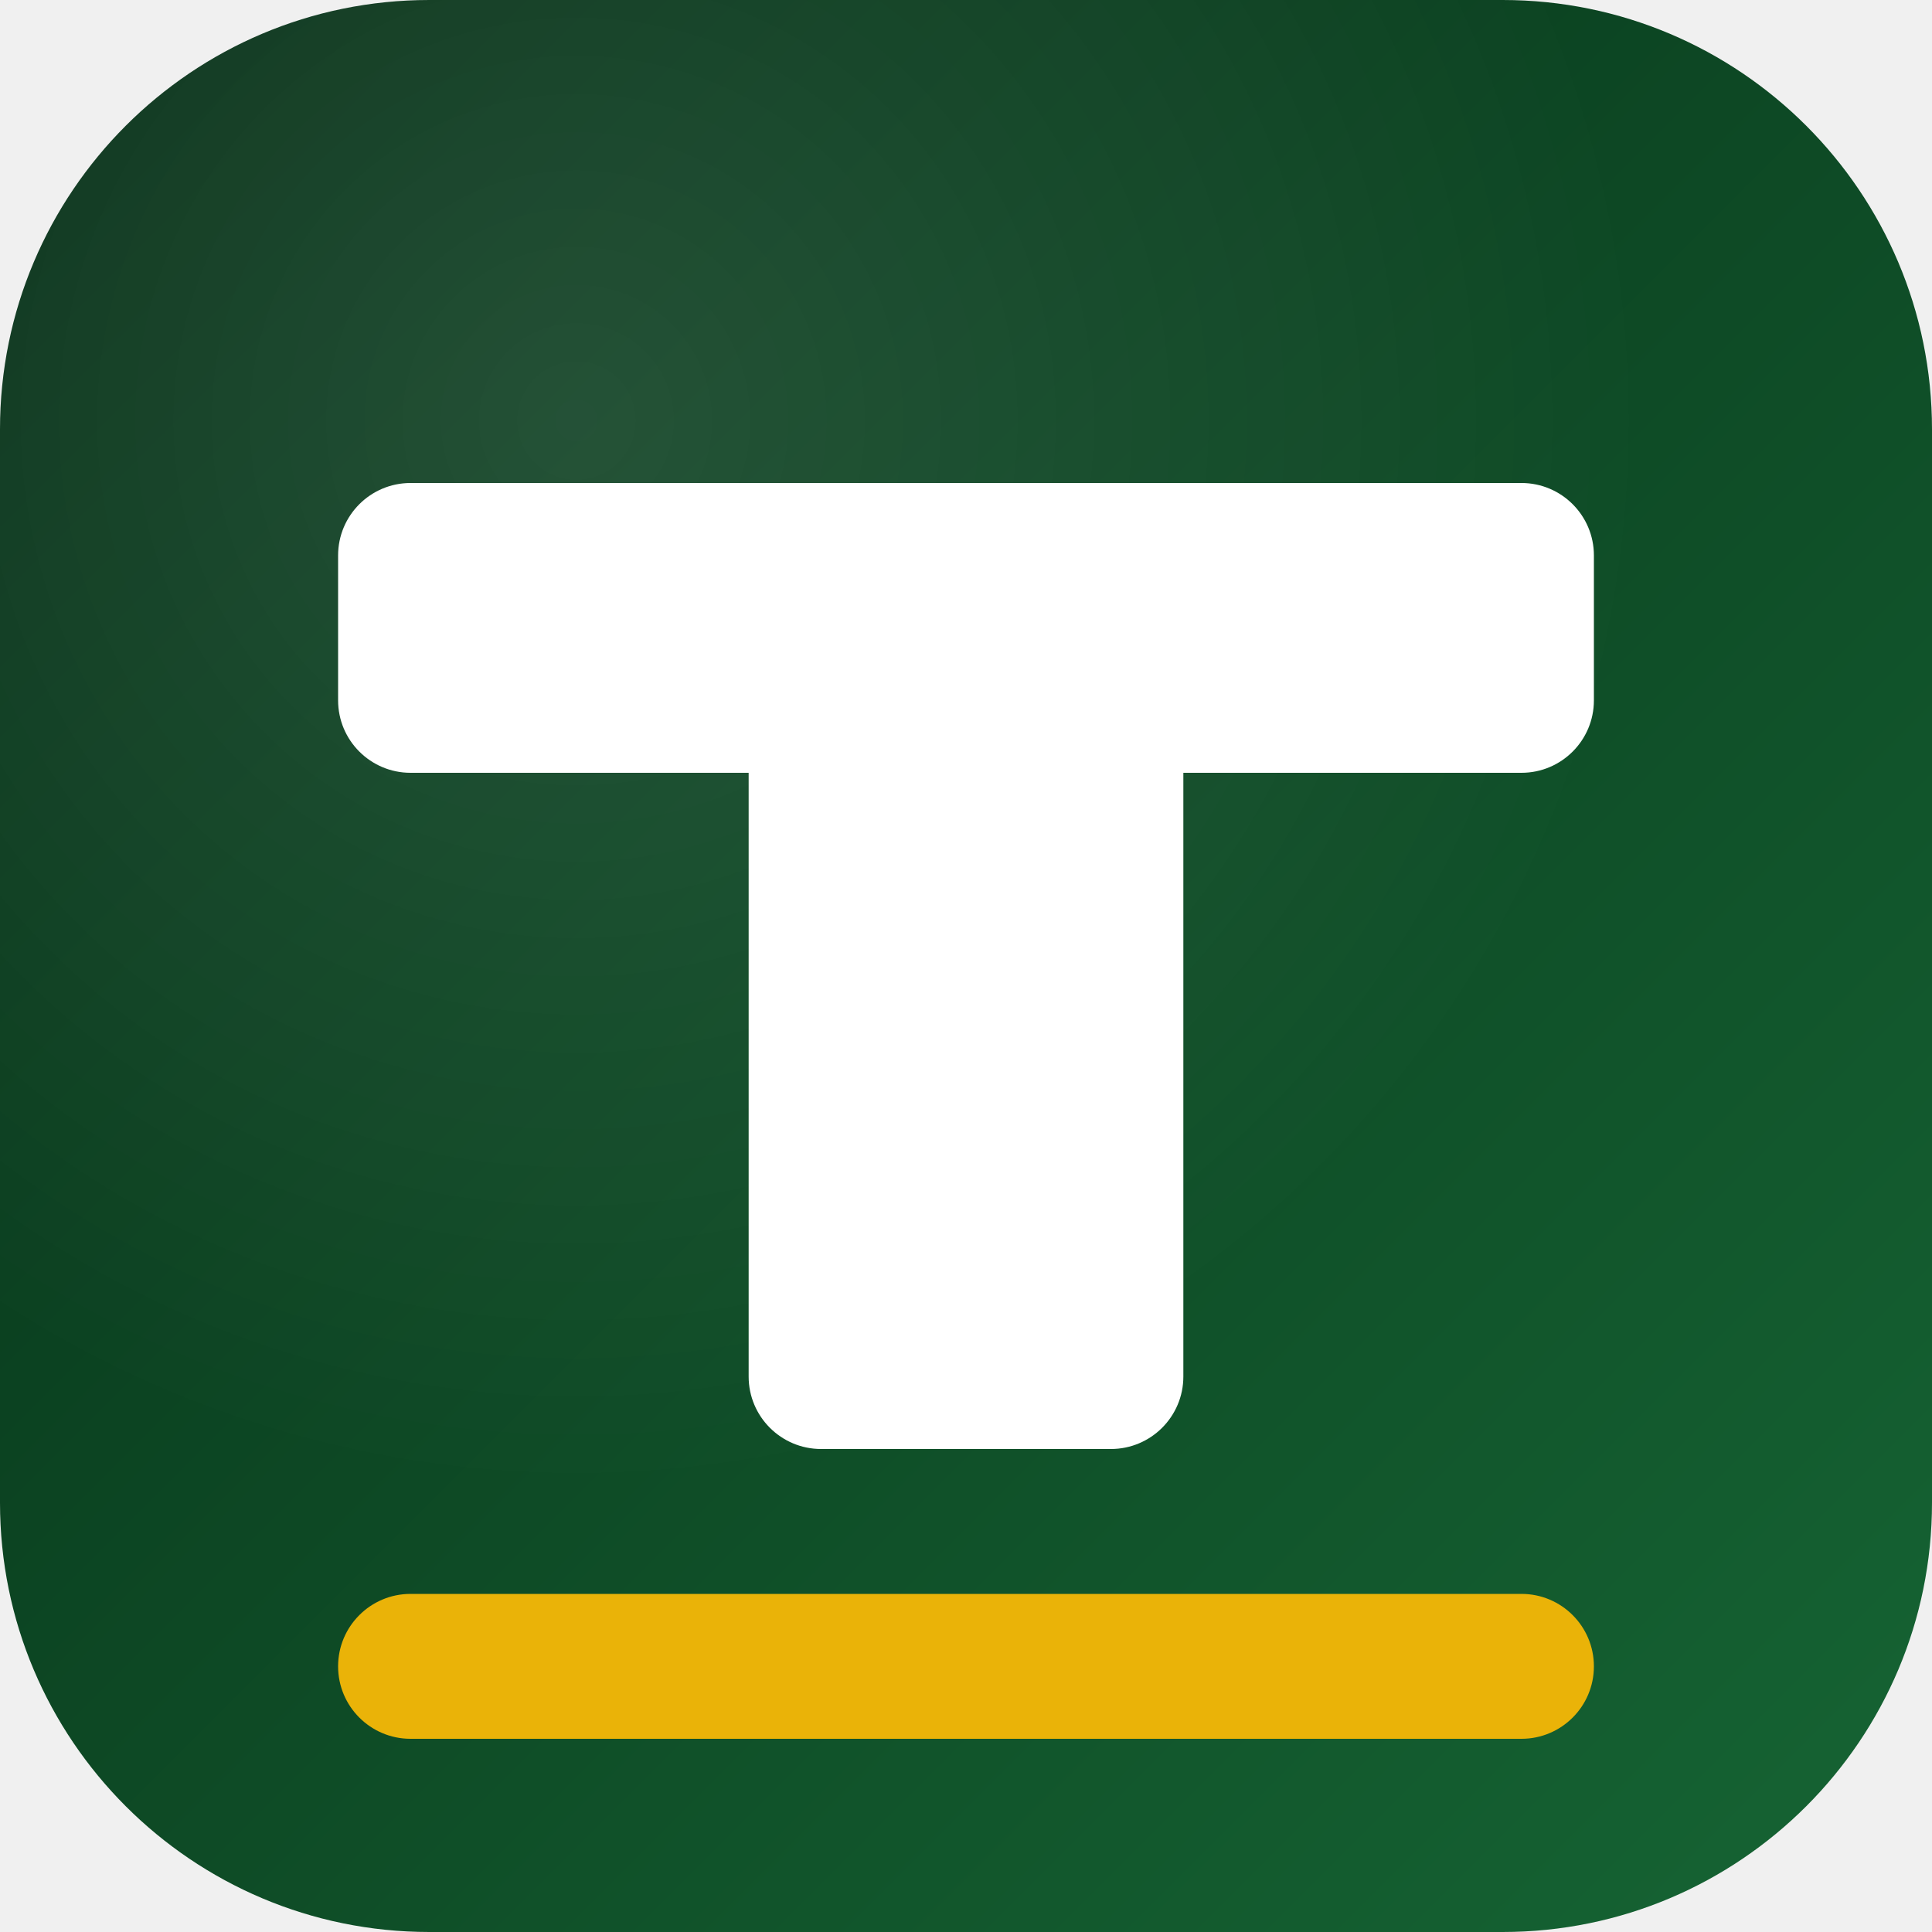
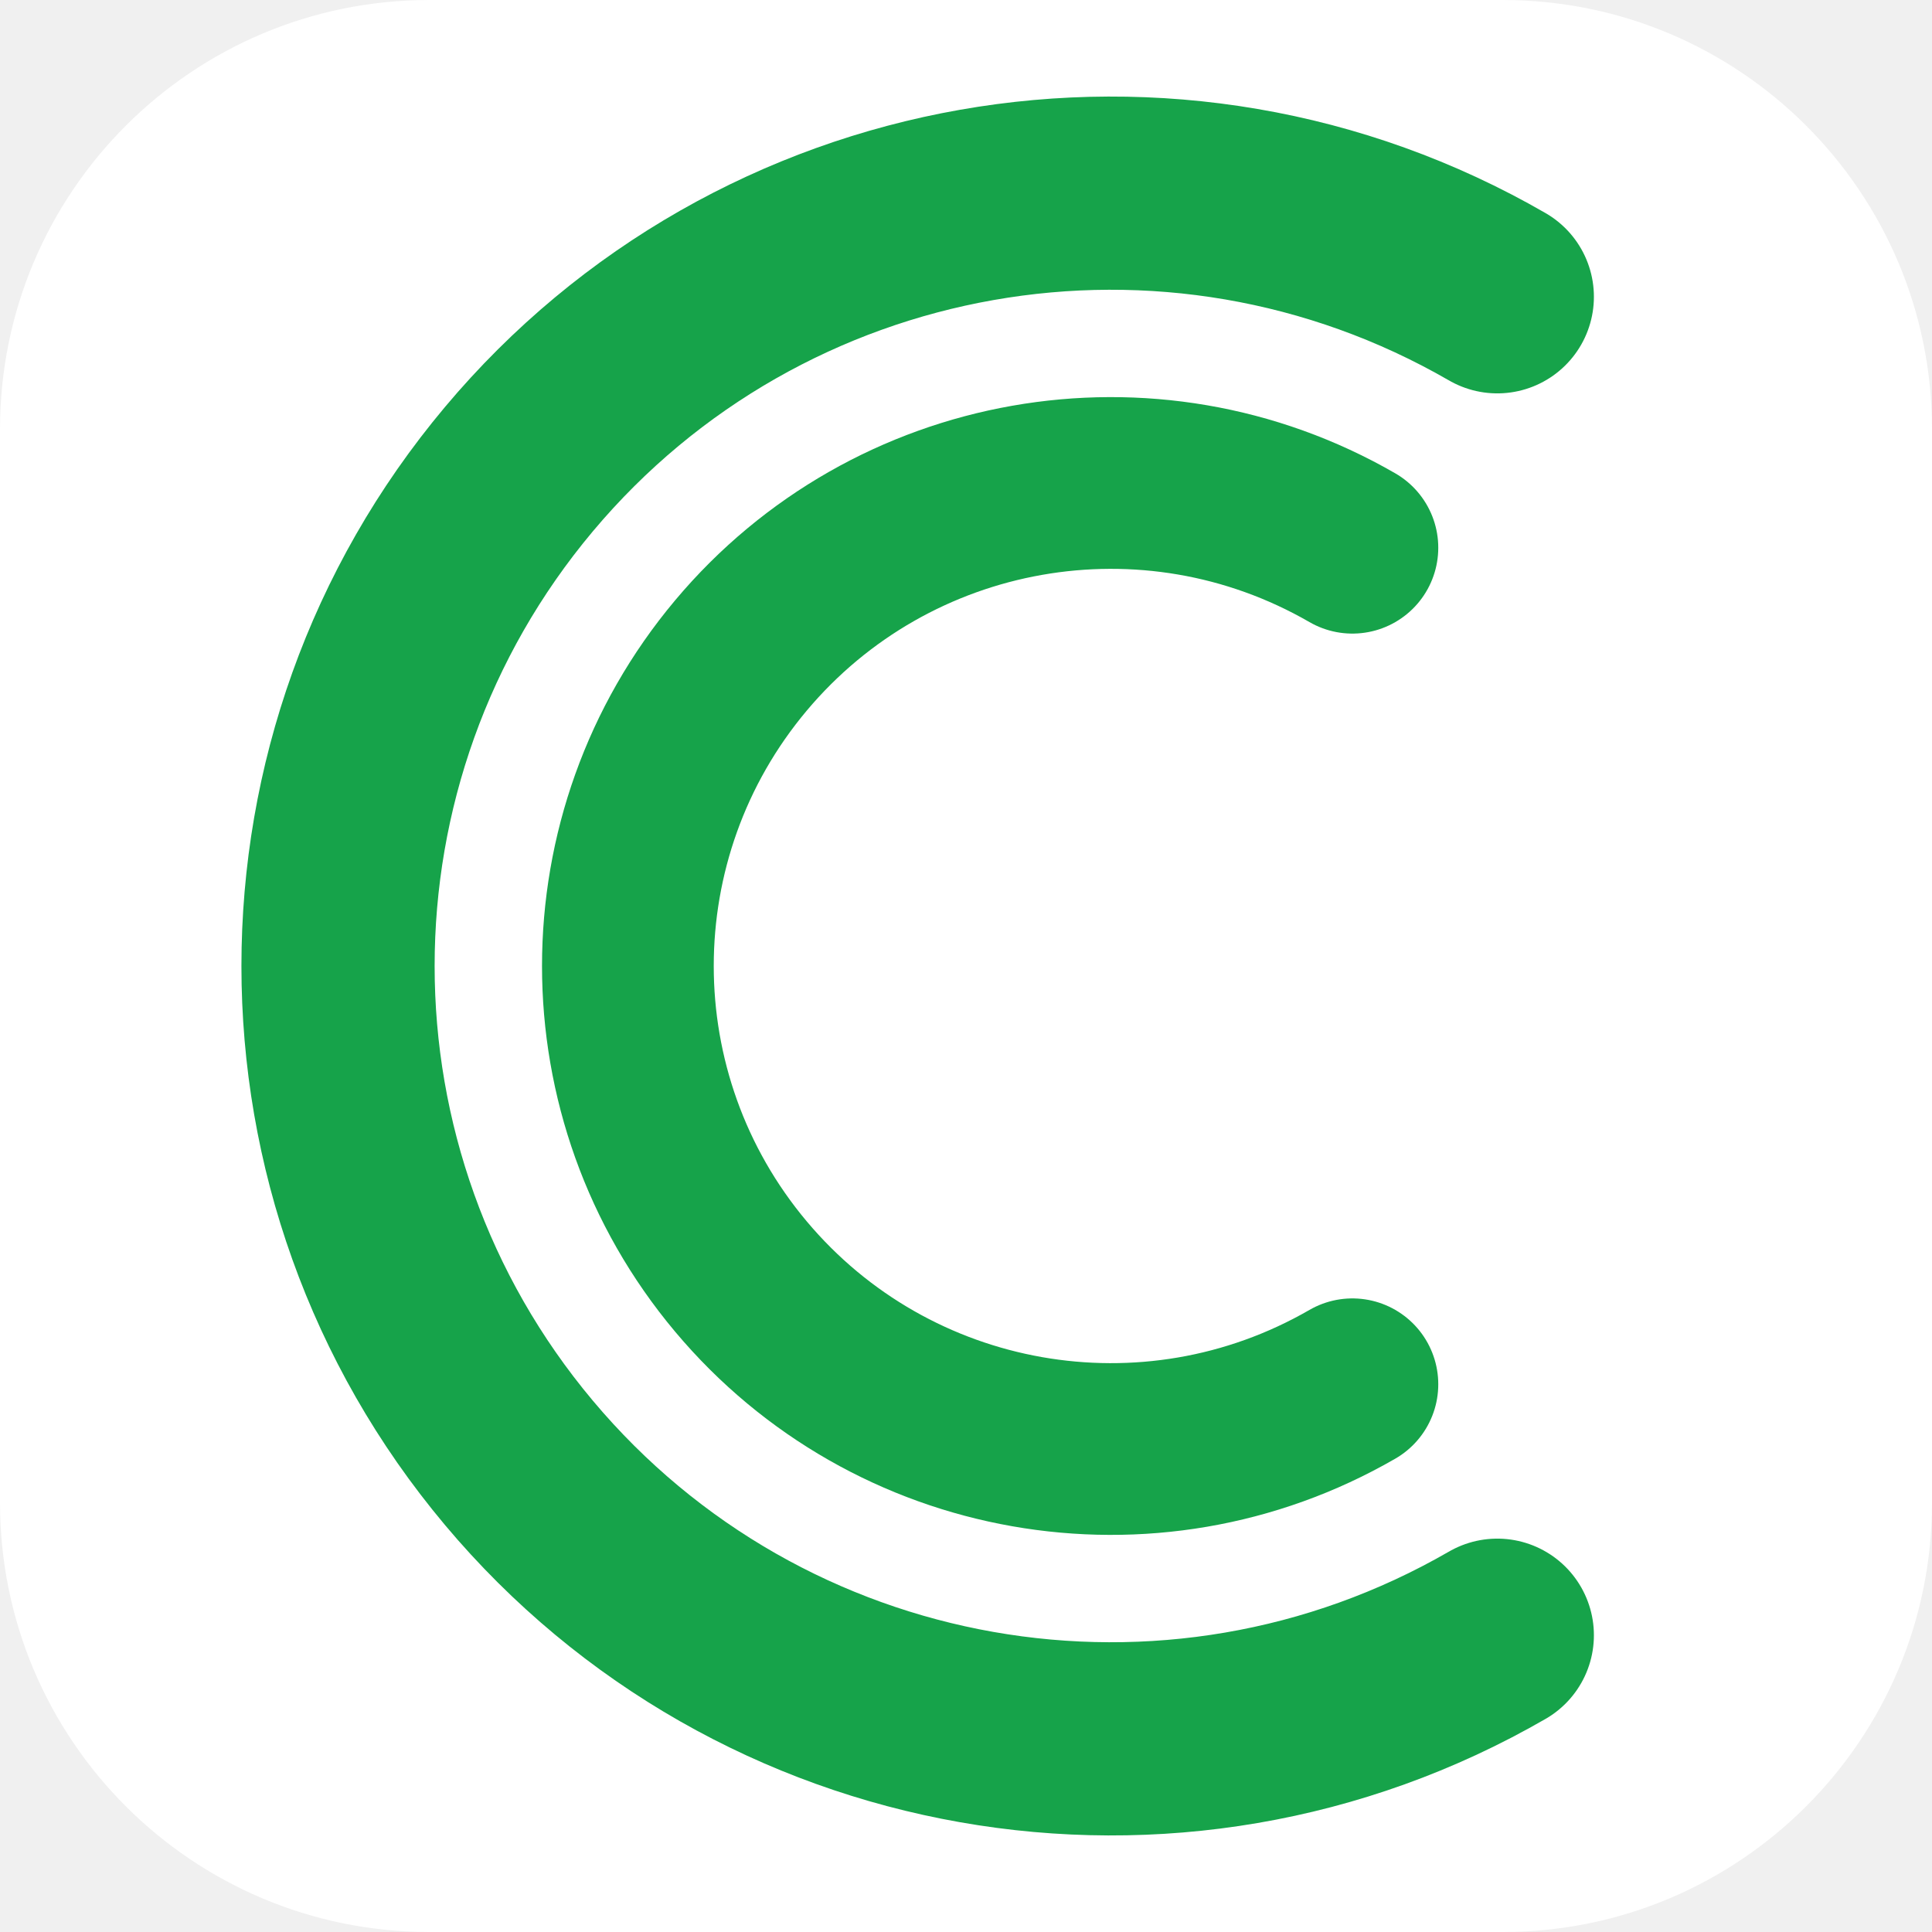
<svg xmlns="http://www.w3.org/2000/svg" viewBox="0 0 180 180" width="180" height="180" fill="none">
-   <defs>
-     <linearGradient id="g" x1="0" y1="0" x2="180" y2="180" gradientUnits="userSpaceOnUse">
-       <stop offset="0%" stop-color="#052e16" />
-       <stop offset="100%" stop-color="#166534" />
-     </linearGradient>
-     <radialGradient id="sh" cx="30%" cy="22%" r="55%" gradientUnits="objectBoundingBox">
-       <stop offset="0%" stop-color="rgba(255,255,255,0.11)" />
-       <stop offset="100%" stop-color="rgba(255,255,255,0)" />
-     </radialGradient>
-   </defs>
-   <rect width="180" height="180" rx="40" fill="url(#g)" />
-   <rect width="180" height="180" rx="40" fill="url(#sh)" />
-   <rect x="31.5" y="45" width="117" height="27" rx="6.75" fill="white" />
-   <rect x="69.75" y="45" width="40.5" height="90" rx="6.75" fill="white" />
-   <rect x="31.5" y="148.5" width="117" height="13.5" rx="6.75" fill="#eab308" />
+   <rect width="180" height="180" rx="40" fill="white" />
+   <path d="M 139.5,27.65 A 72,72 0 1,0 139.5,152.35" stroke="#16a34a" stroke-width="18" stroke-linecap="round" fill="none" />
+   <path d="M 126,51.03 A 45,45 0 1,0 126,128.97" stroke="#16a34a" stroke-width="16" stroke-linecap="round" fill="none" />
</svg>
